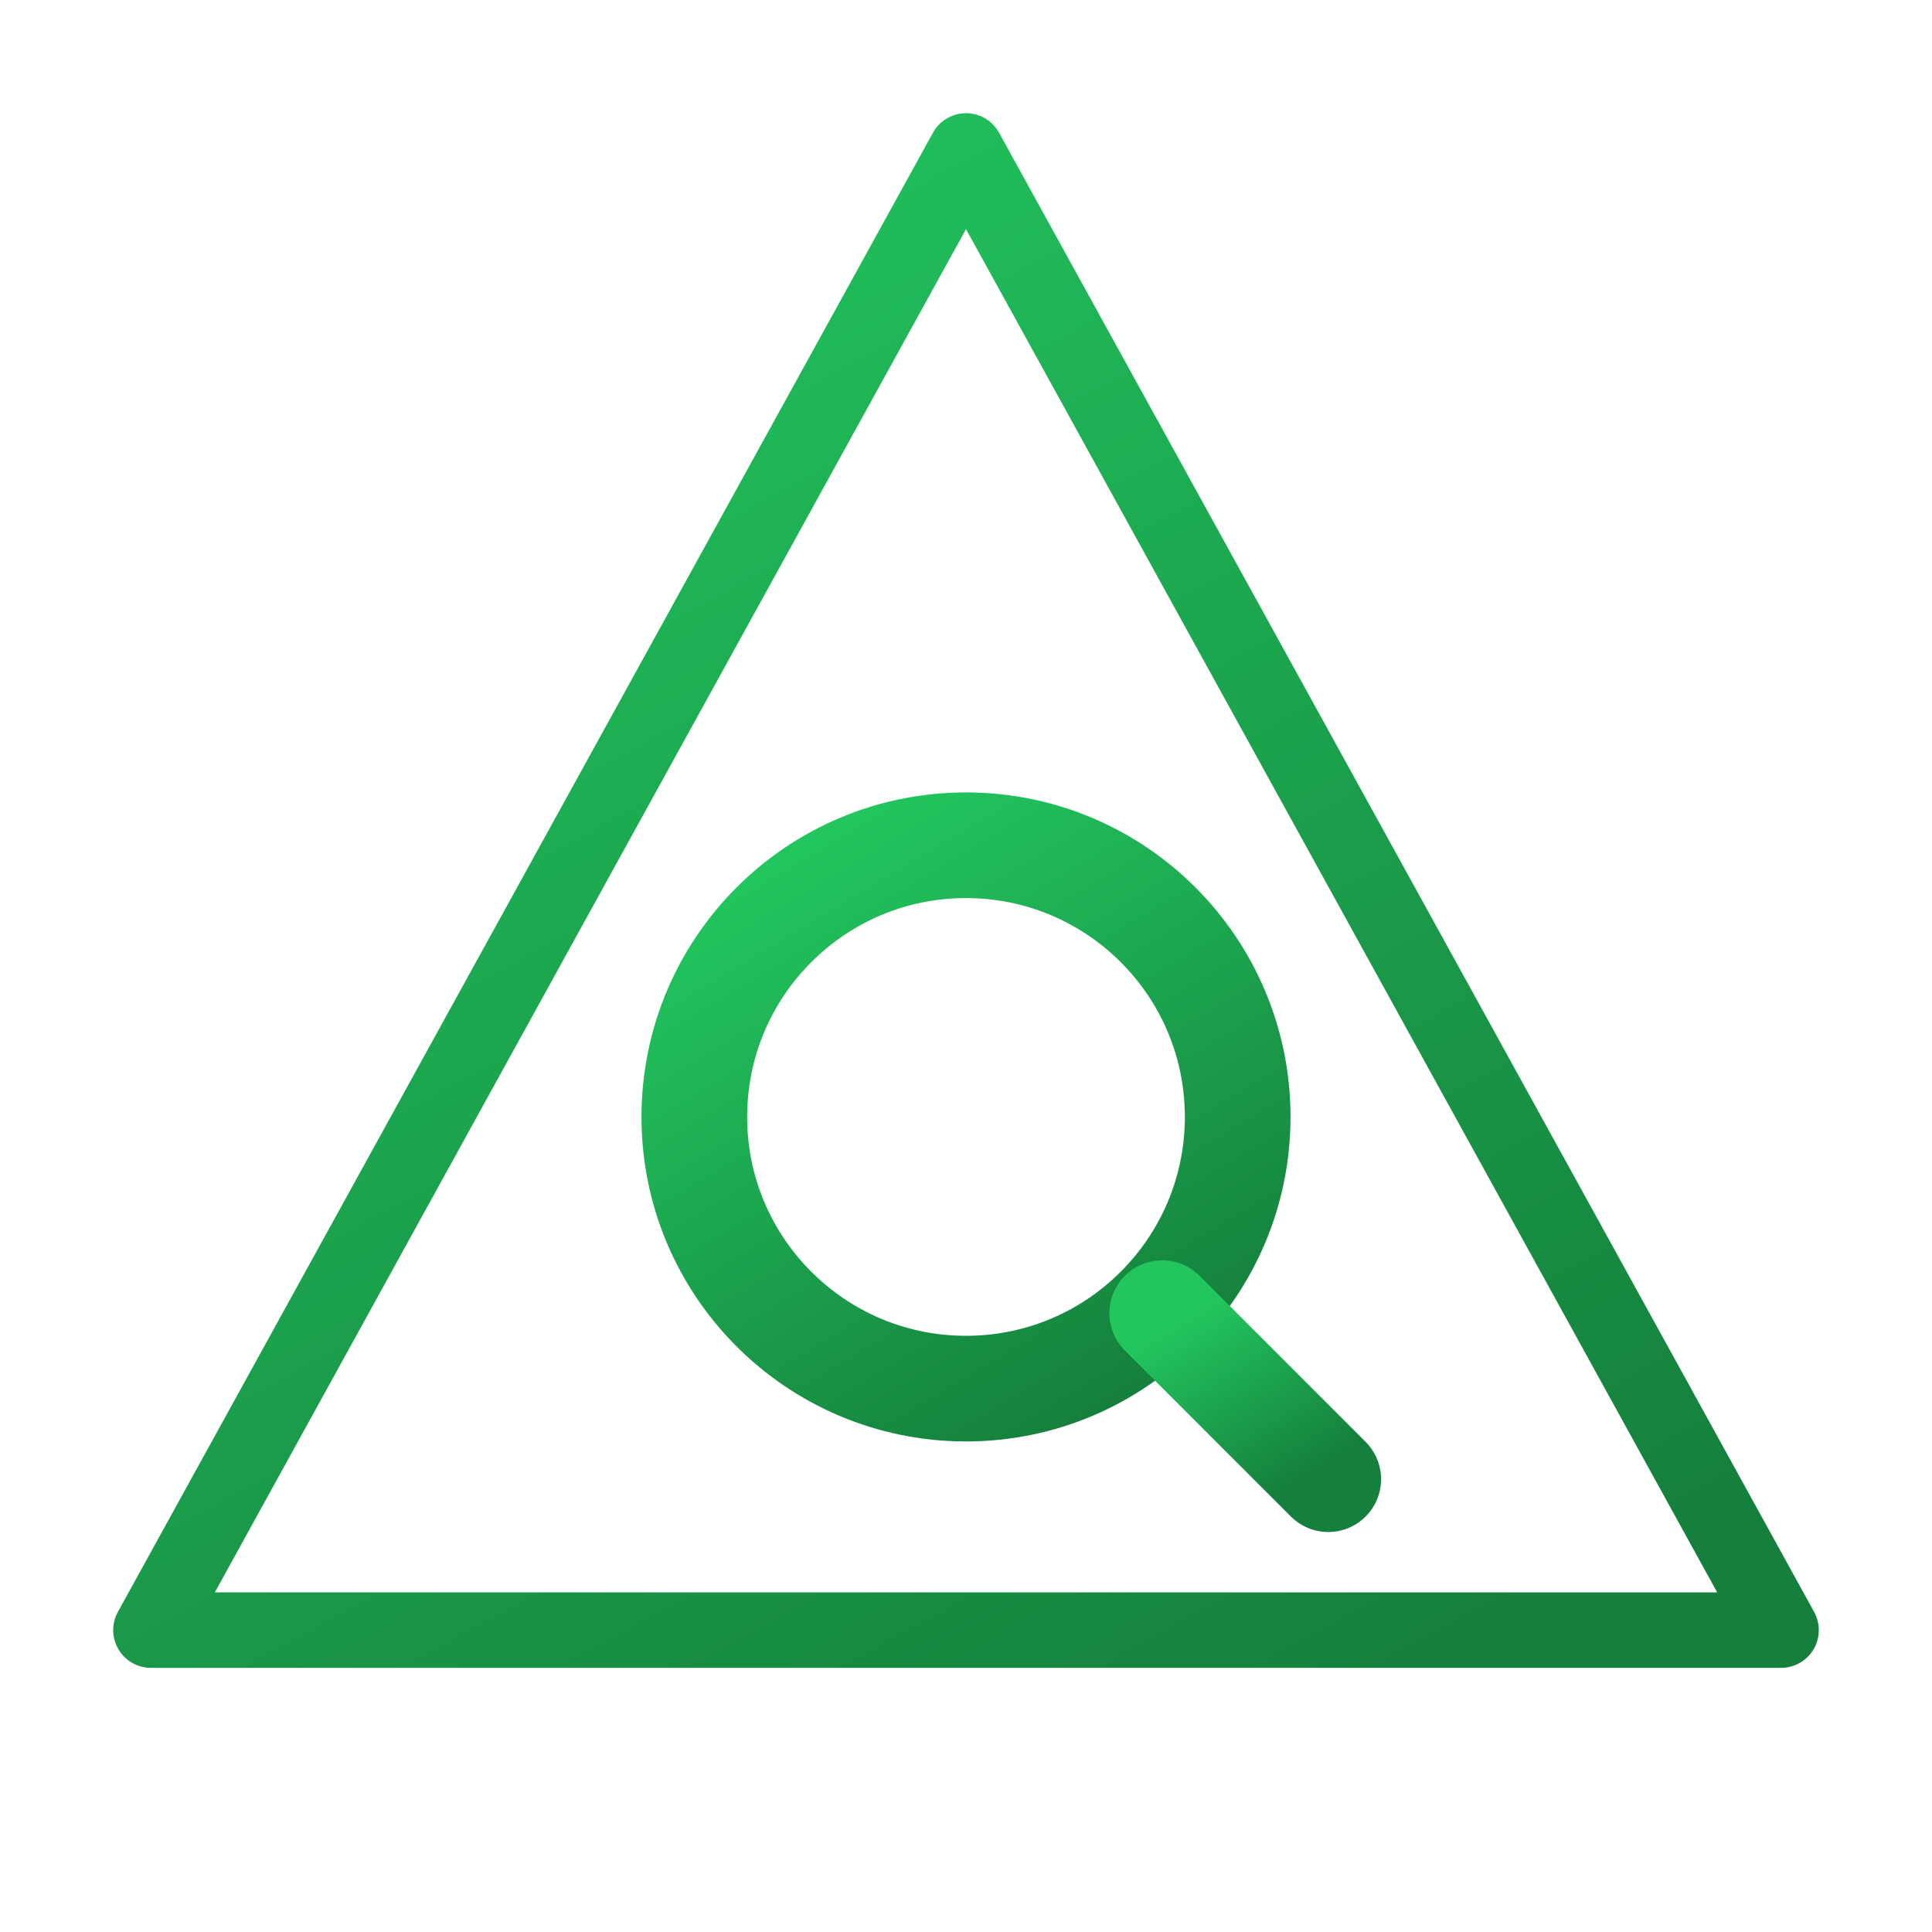
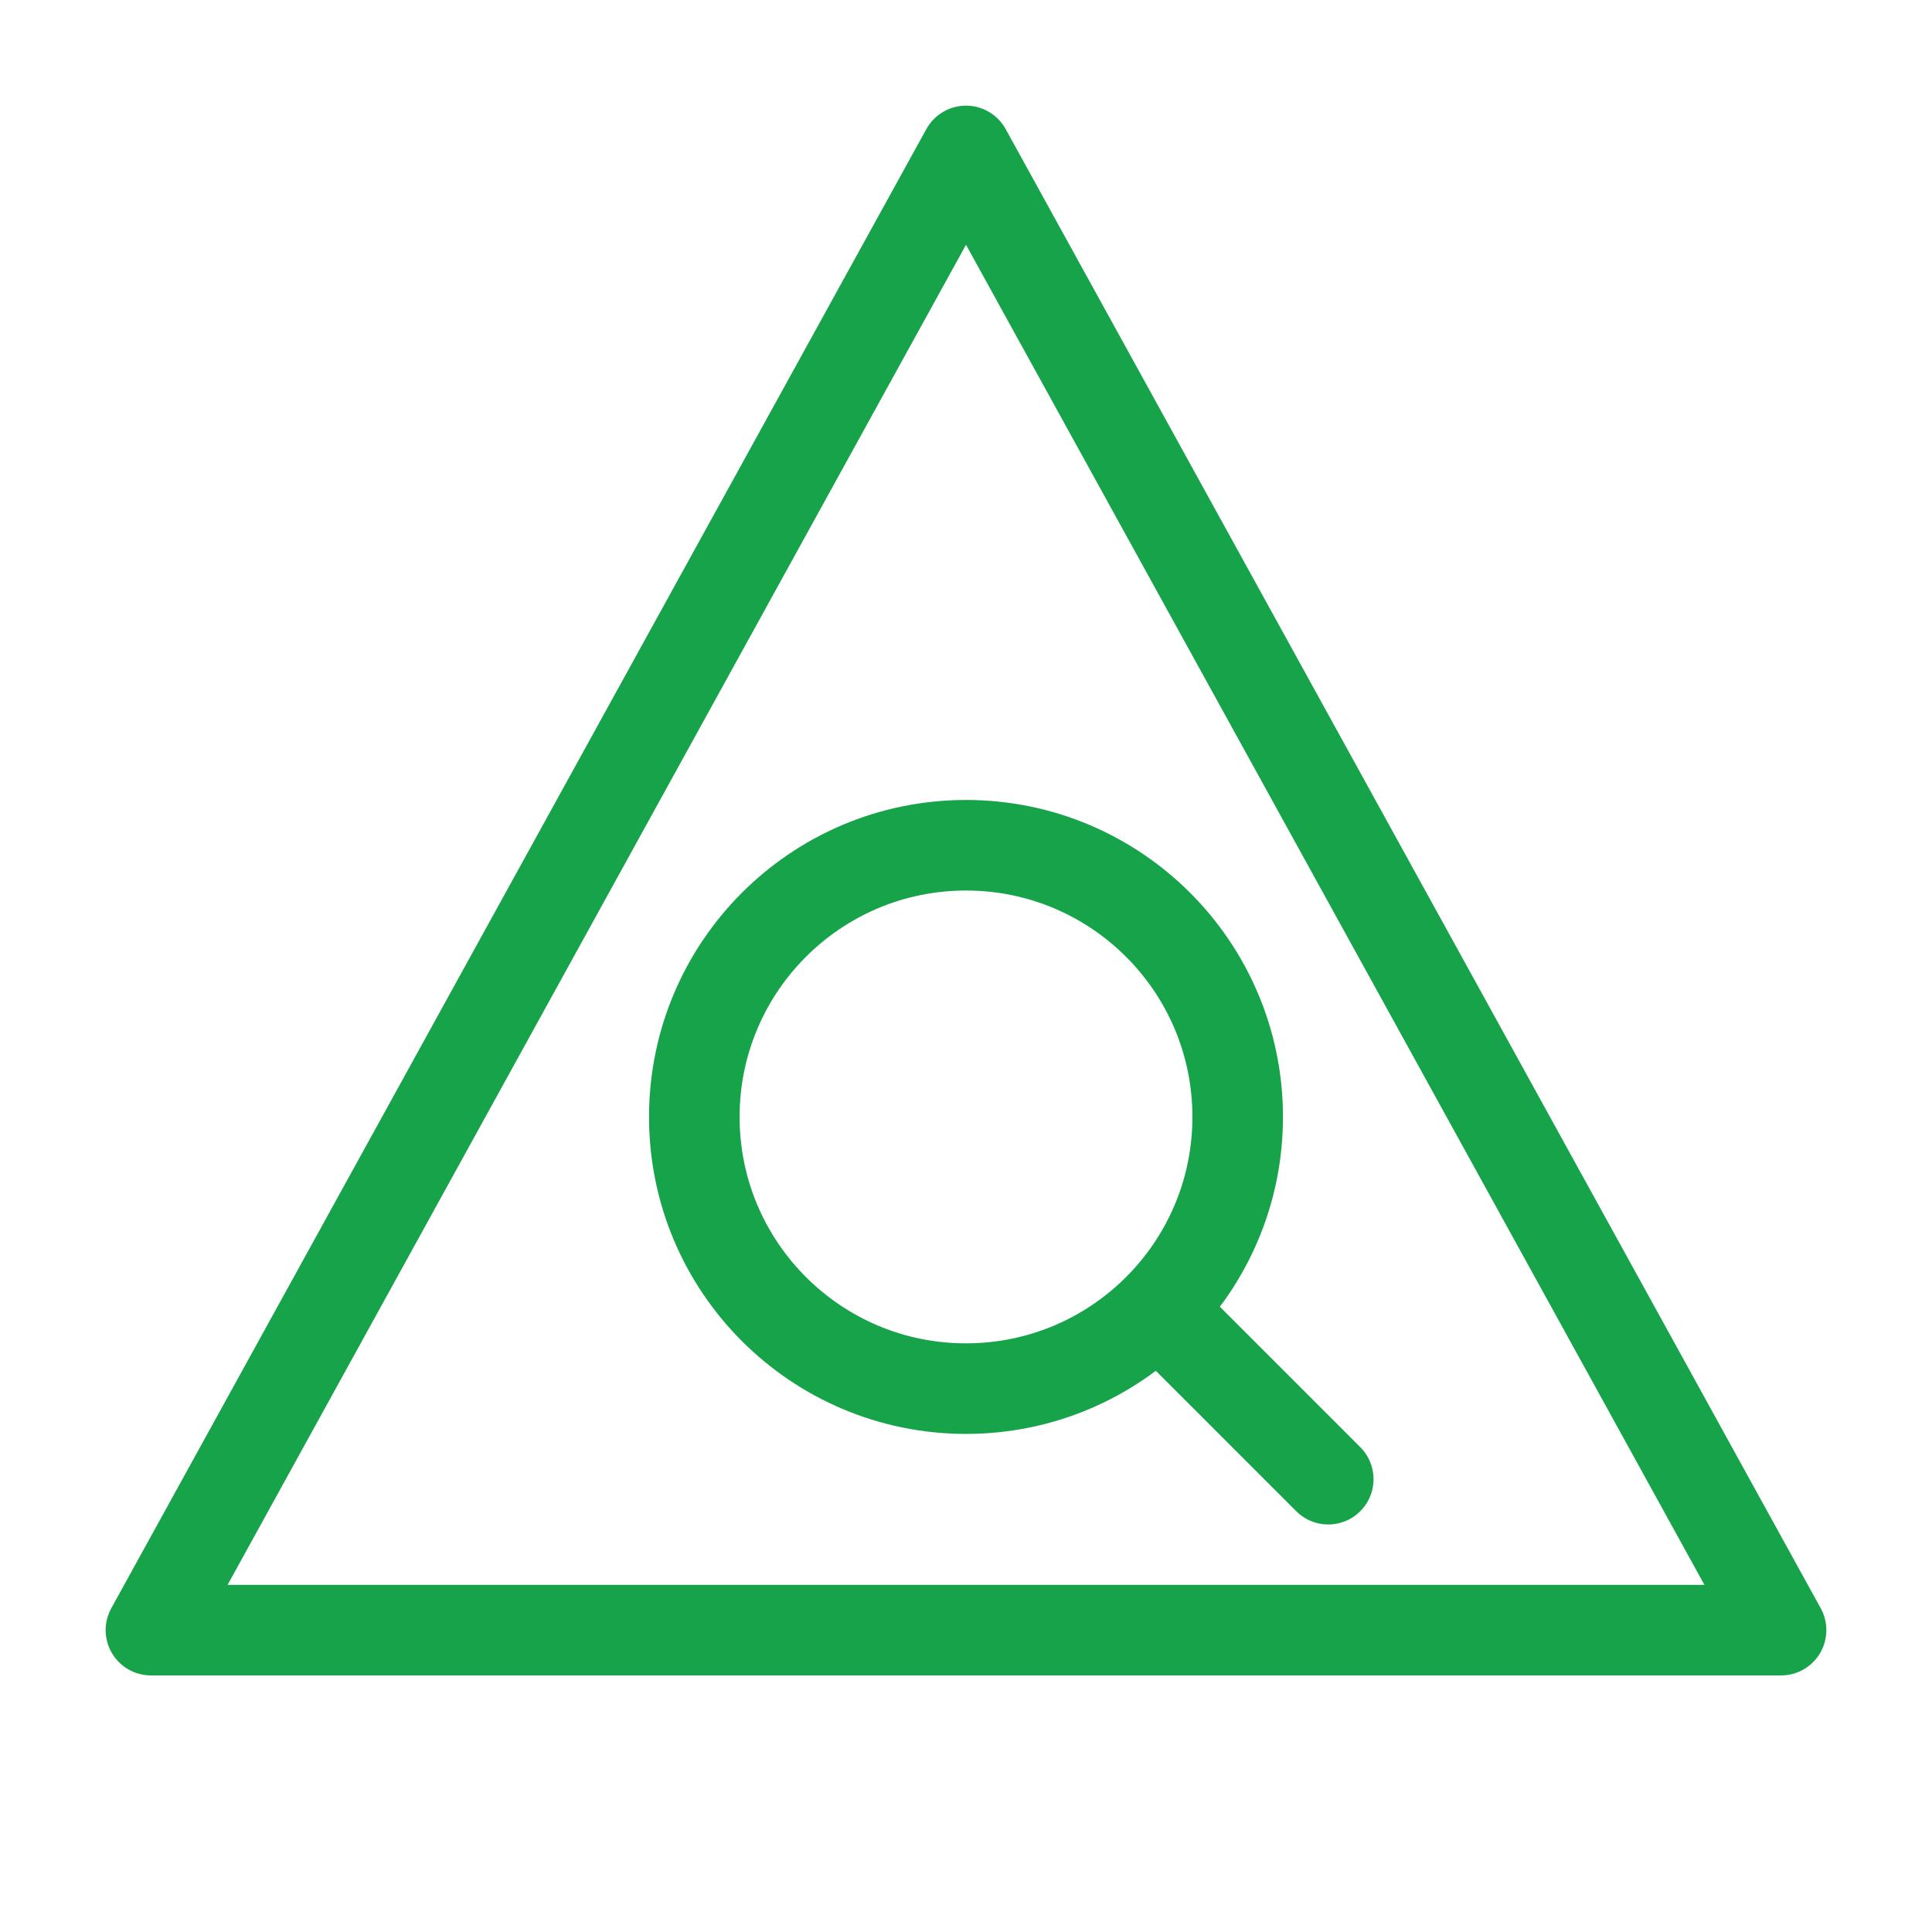
<svg xmlns="http://www.w3.org/2000/svg" viewBox="0 0 64 64">
-   <defs>
-     <linearGradient id="g" x1="0.2" y1="0" x2="0.8" y2="1">
-       <stop offset="0" stop-color="#22c55e" />
-       <stop offset="1" stop-color="#15803d" />
-     </linearGradient>
-   </defs>
-   <polygon points="32,5 59,54 5,54" fill="none" stroke="url(#g)" stroke-width="2.5" stroke-linejoin="round" />
-   <circle cx="32" cy="37" r="9" fill="none" stroke="url(#g)" stroke-width="3.5" />
-   <line x1="38.5" y1="43.5" x2="44" y2="49" stroke="url(#g)" stroke-width="3.5" stroke-linecap="round" />
+   <polygon points="32,5 59,54 5,54" fill="none" stroke="#16a34a" stroke-width="3" stroke-linejoin="round" />
+   <circle cx="32" cy="37" r="9" fill="none" stroke="#16a34a" stroke-width="3" />
+   <line x1="38.5" y1="43.5" x2="44" y2="49" stroke="#16a34a" stroke-width="3" stroke-linecap="round" />
</svg>
